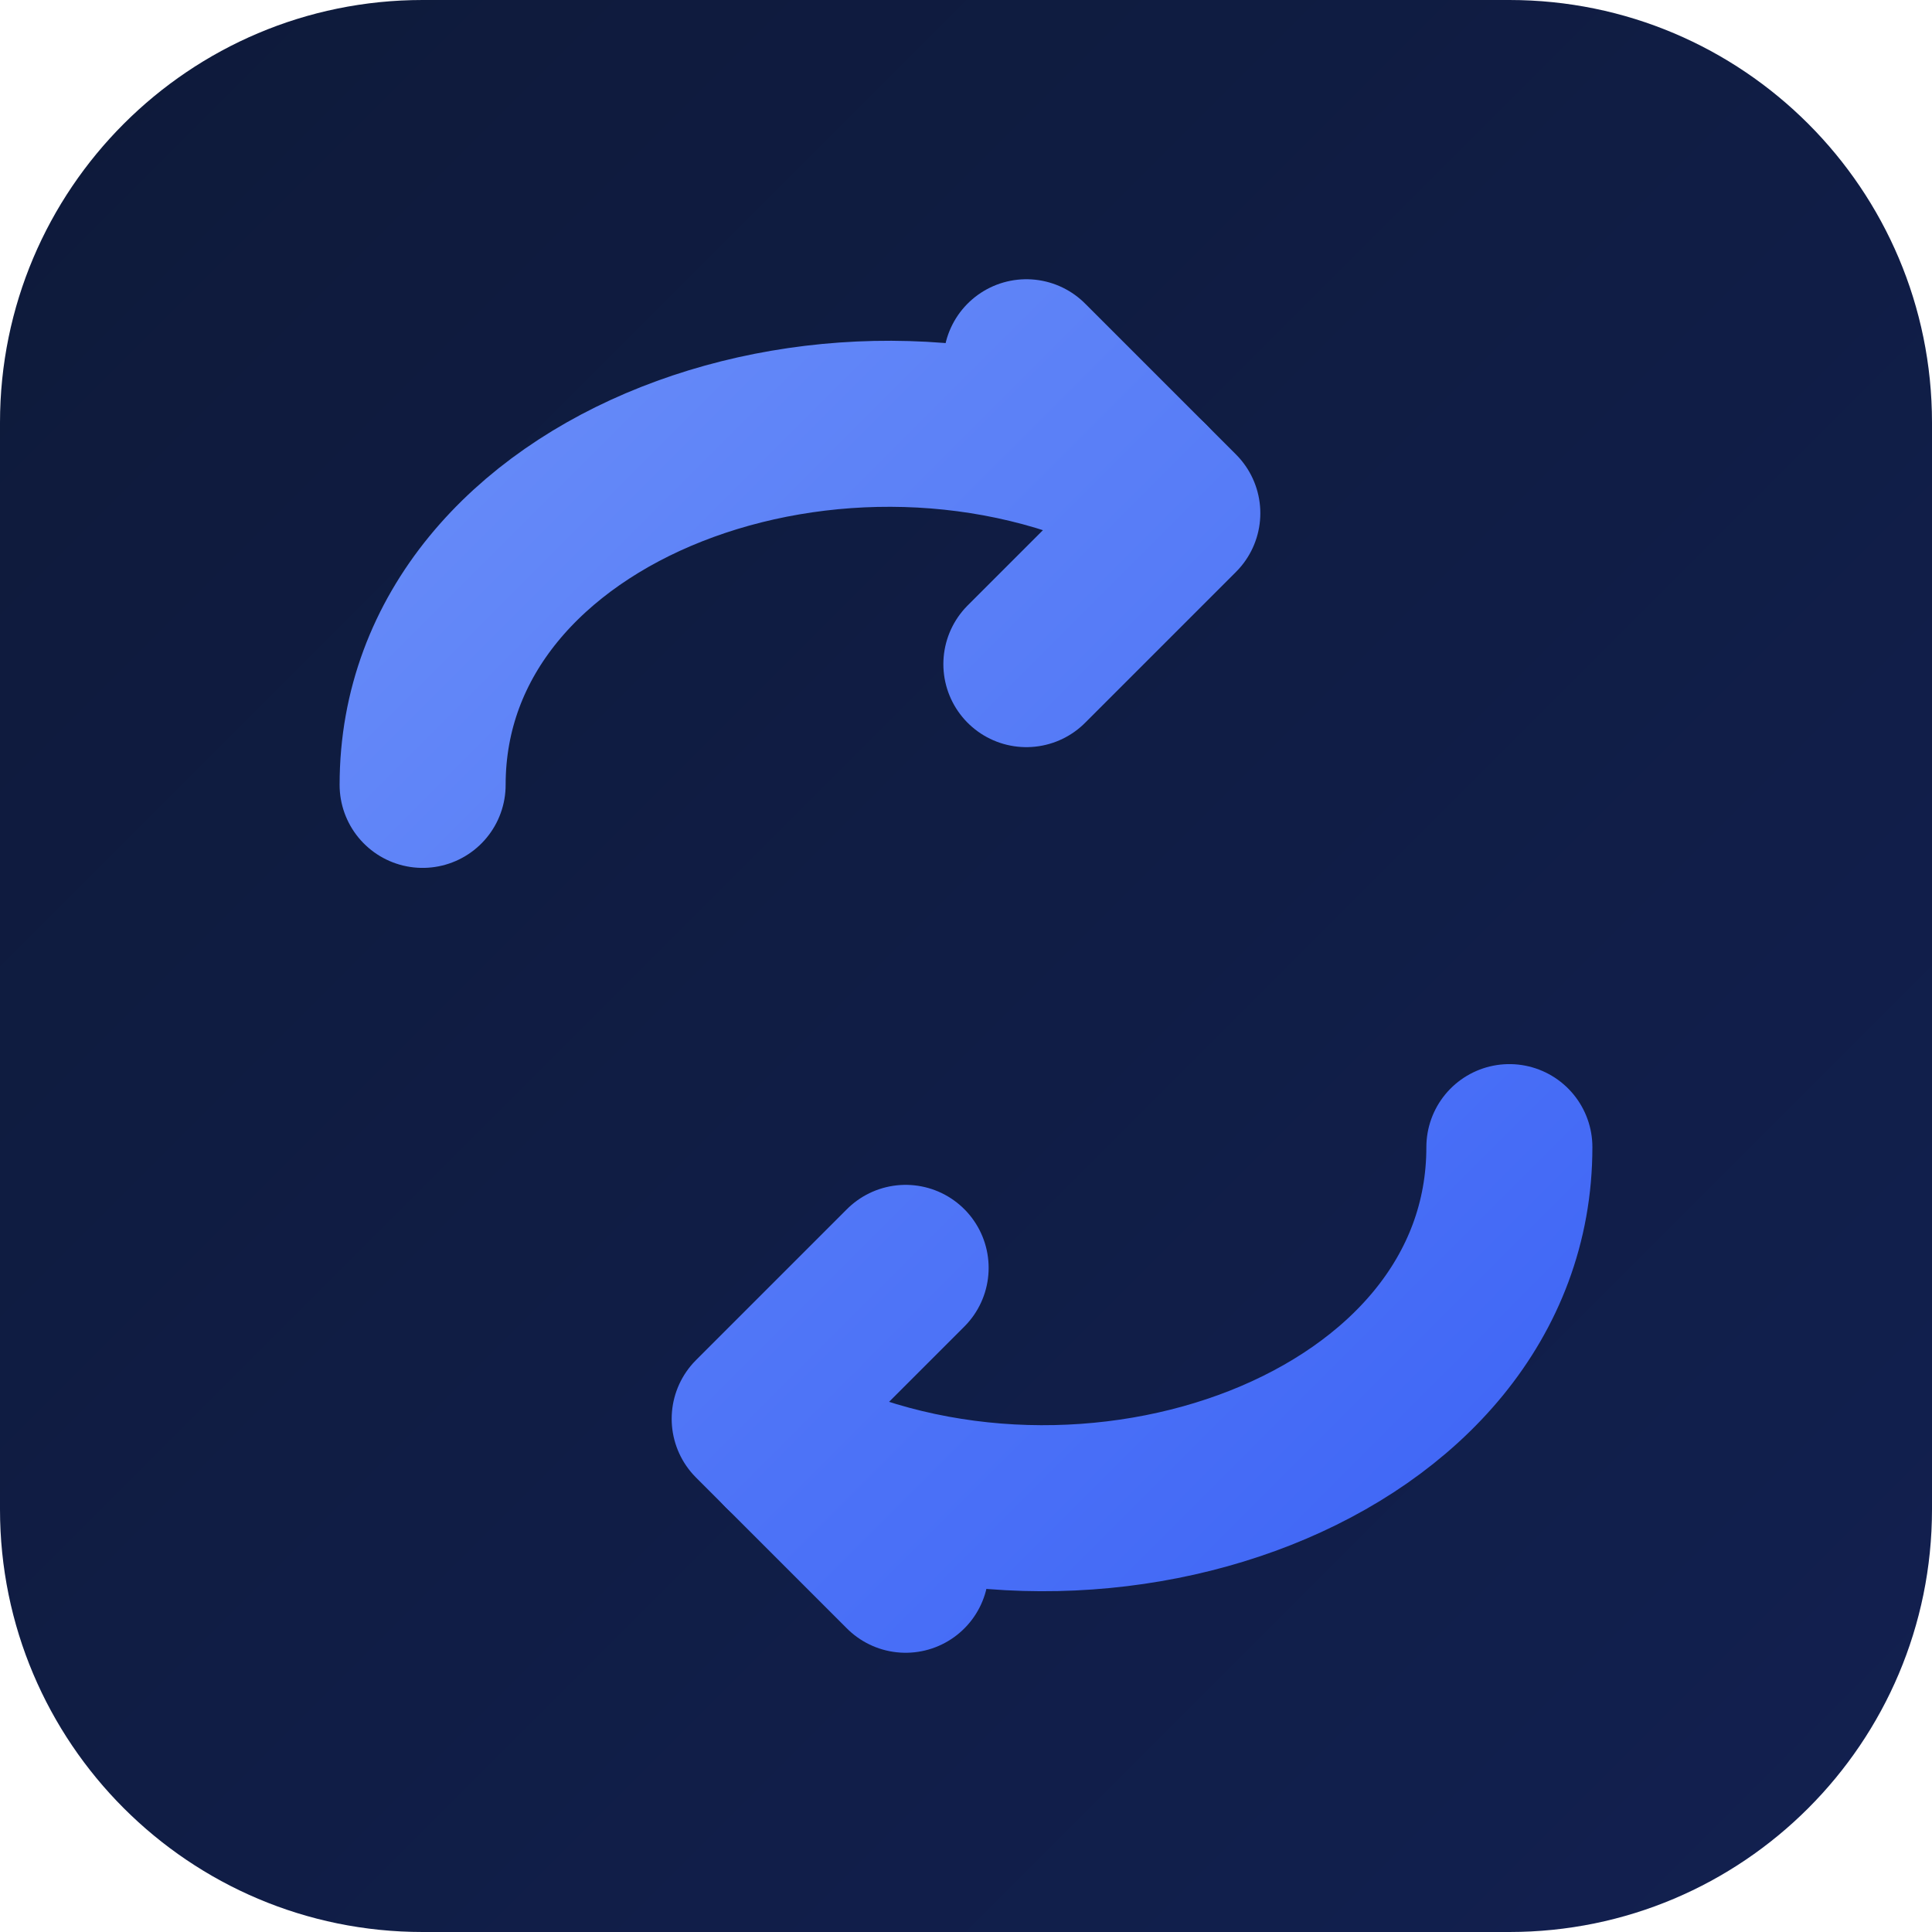
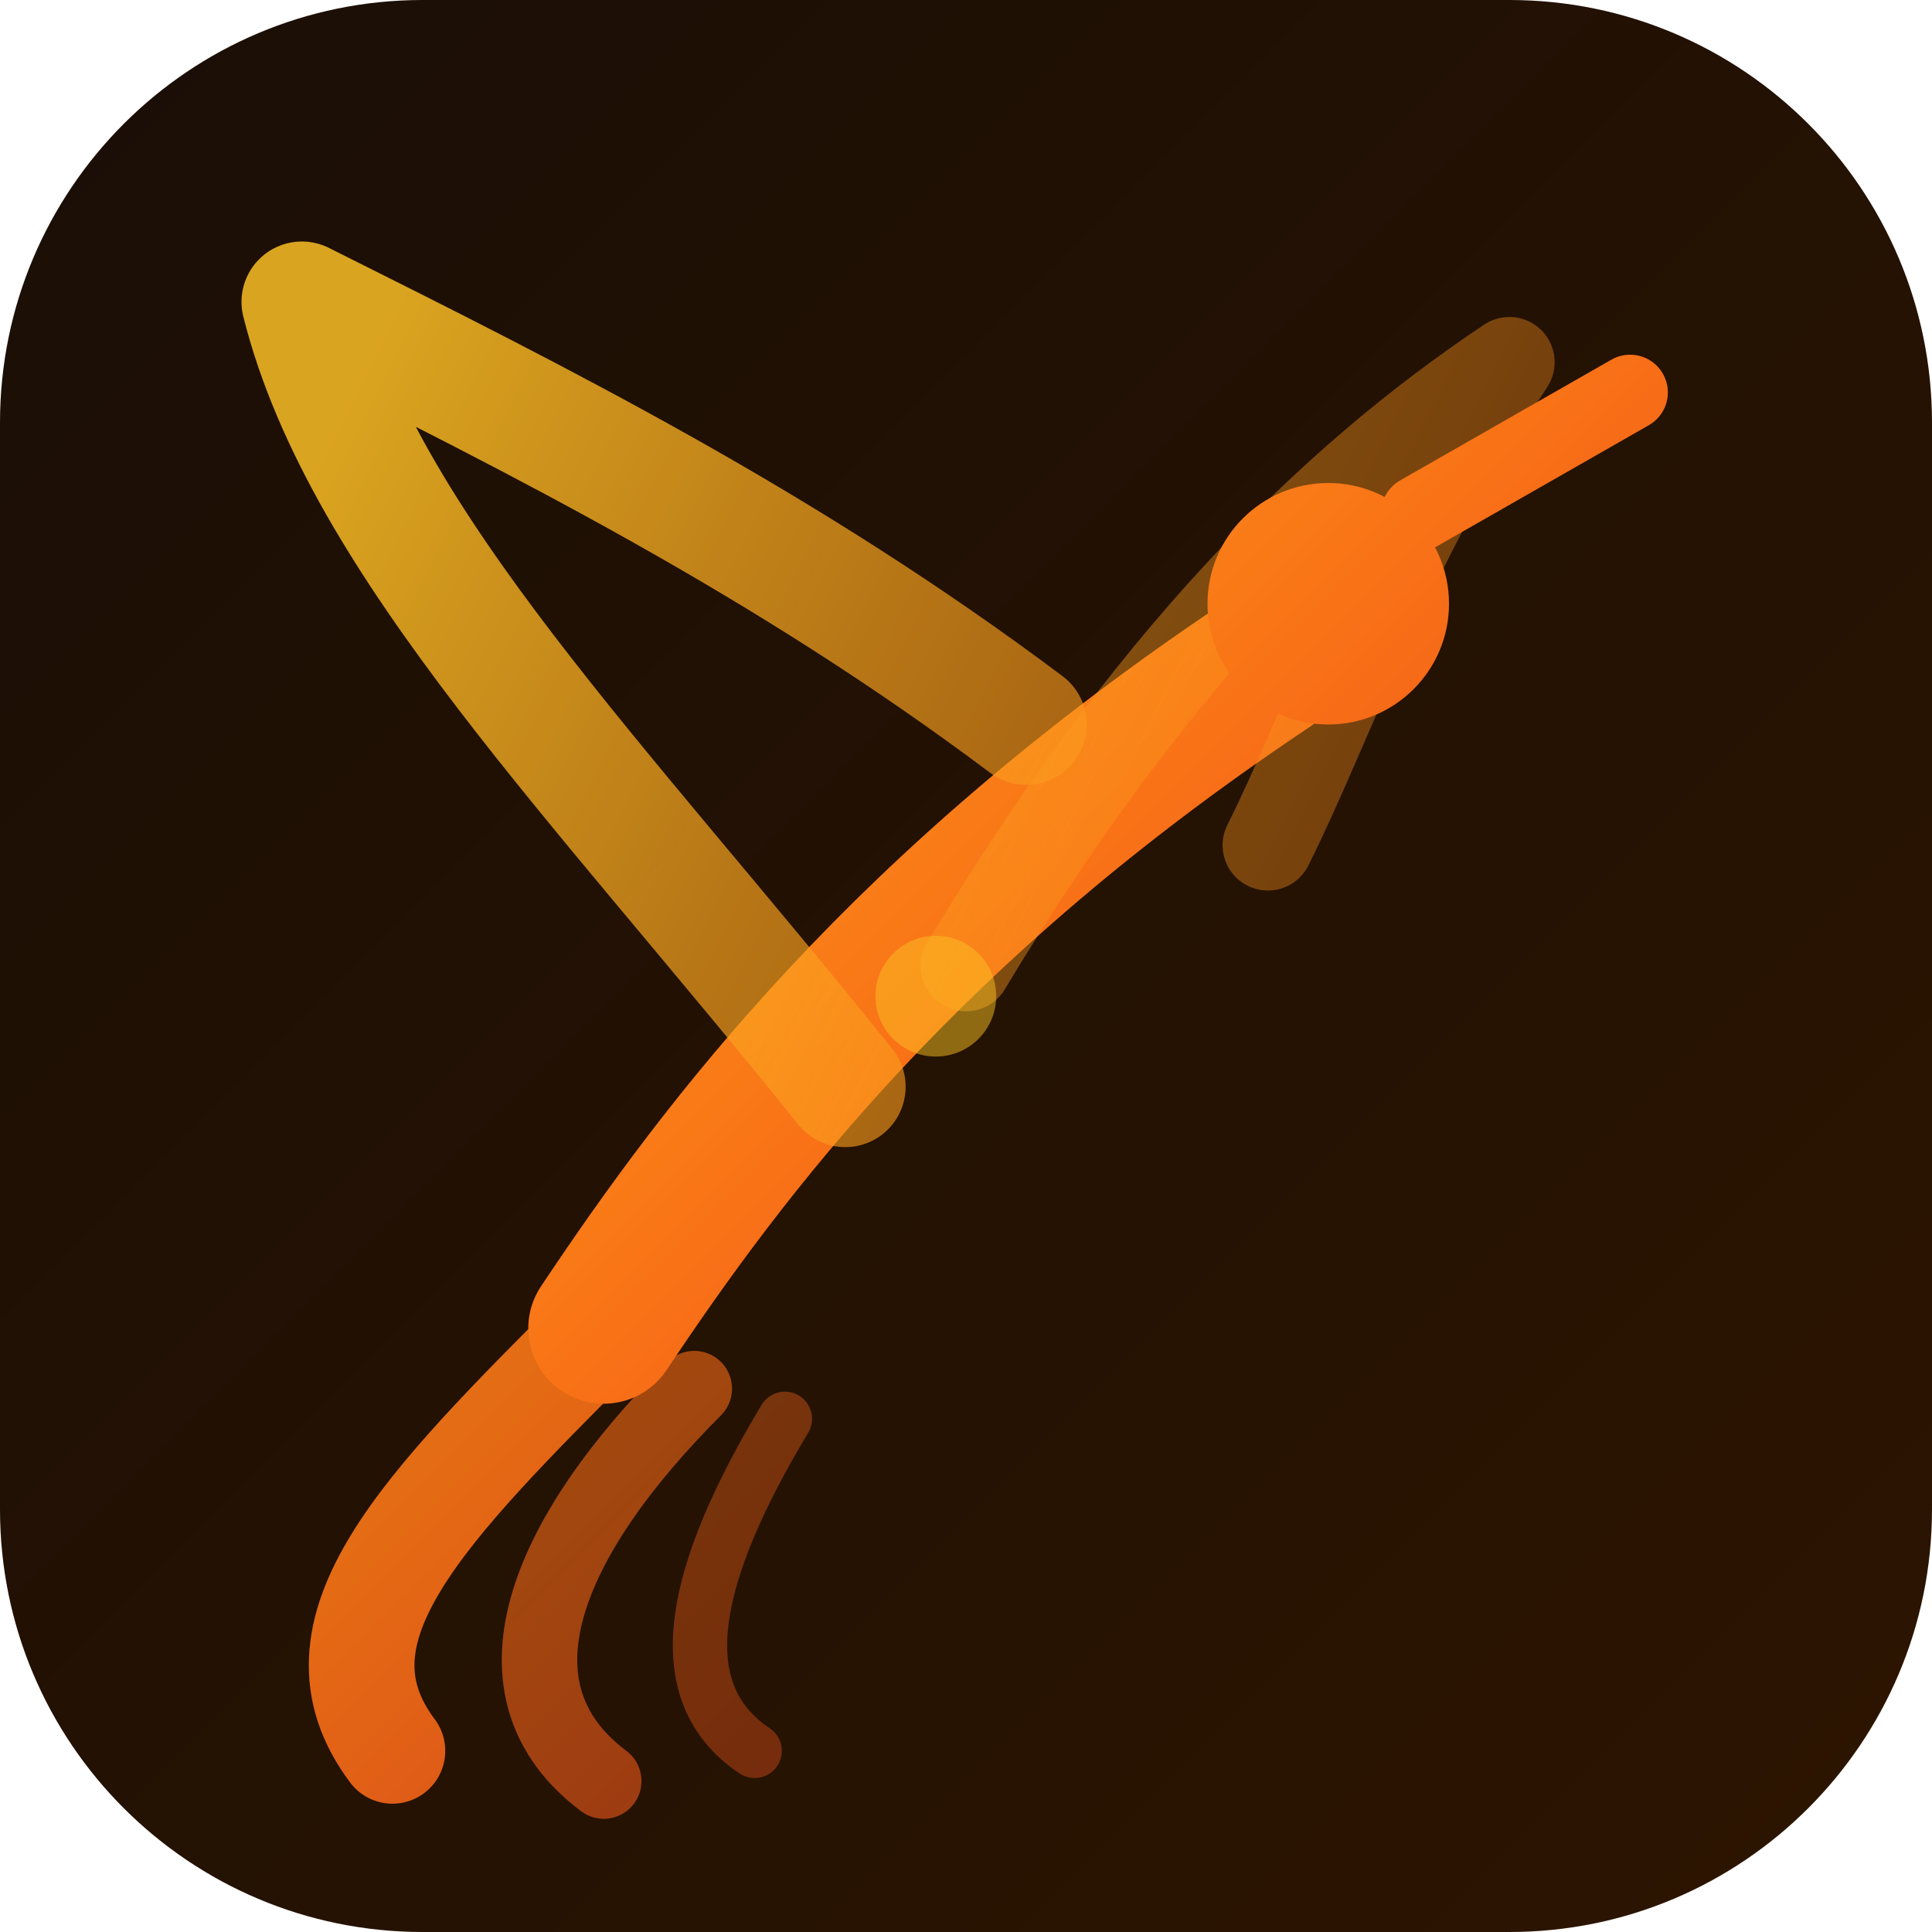
<svg xmlns="http://www.w3.org/2000/svg" viewBox="0 0 64 64" fill="none">
  <defs>
    <linearGradient id="bg" x1="0" y1="0" x2="64" y2="64" gradientUnits="userSpaceOnUse">
-       <stop offset="0%" stop-color="#0e1a3a" />
-       <stop offset="100%" stop-color="#122050" />
+       <stop offset="0%" stop-color="#1a0e06" />
+       <stop offset="100%" stop-color="#2d1500" />
    </linearGradient>
-     <linearGradient id="icon" x1="10" y1="10" x2="54" y2="54" gradientUnits="userSpaceOnUse">
-       <stop offset="0%" stop-color="#6b8ff8" />
-       <stop offset="100%" stop-color="#3b62f6" />
+     <linearGradient id="fire" x1="8" y1="8" x2="56" y2="56" gradientUnits="userSpaceOnUse">
+       <stop offset="0%" stop-color="#fbbf24" />
+       <stop offset="50%" stop-color="#f97316" />
+       <stop offset="100%" stop-color="#dc2626" />
+     </linearGradient>
+     <linearGradient id="wing" x1="8" y1="20" x2="56" y2="44" gradientUnits="userSpaceOnUse">
+       <stop offset="0%" stop-color="#fbbf24" stop-opacity="0.85" />
+       <stop offset="100%" stop-color="#f97316" stop-opacity="0.4" />
    </linearGradient>
  </defs>
  <rect width="64" height="64" rx="14" fill="url(#bg)" />
-   <path d="M 14 26 C 14 16 28 11 38 16" stroke="url(#icon)" stroke-width="5.5" stroke-linecap="round" fill="none" />
-   <polyline points="34,12 39,17 34,22" stroke="url(#icon)" stroke-width="5.5" stroke-linecap="round" stroke-linejoin="round" fill="none" />
-   <path d="M 50 38 C 50 48 36 53 26 48" stroke="url(#icon)" stroke-width="5.5" stroke-linecap="round" fill="none" />
-   <polyline points="30,52 25,47 30,42" stroke="url(#icon)" stroke-width="5.5" stroke-linecap="round" stroke-linejoin="round" fill="none" />
+   <path d="M 20 44 C 14 50 10 54 13 58" stroke="url(#fire)" stroke-width="3.5" stroke-linecap="round" fill="none" opacity="0.9" />
+   <path d="M 23 46 C 18 51 16 56 20 59" stroke="url(#fire)" stroke-width="2.5" stroke-linecap="round" fill="none" opacity="0.6" />
+   <path d="M 26 47 C 23 52 22 56 25 58" stroke="url(#fire)" stroke-width="1.8" stroke-linecap="round" fill="none" opacity="0.4" />
+   <path d="M 20 44 C 24 38 30 30 42 22" stroke="url(#fire)" stroke-width="5" stroke-linecap="round" fill="none" />
+   <path d="M 28 36 C 20 26 12 18 10 10 C 18 14 26 18 34 24" stroke="url(#wing)" stroke-width="4" stroke-linecap="round" stroke-linejoin="round" fill="none" />
+   <path d="M 32 32 C 38 22 44 16 50 12 C 46 18 44 24 42 28" stroke="url(#wing)" stroke-width="3" stroke-linecap="round" stroke-linejoin="round" fill="none" opacity="0.7" />
+   <circle cx="44" cy="20" r="4" fill="url(#fire)" />
+   <path d="M 47 17 L 54 13" stroke="url(#fire)" stroke-width="2.5" stroke-linecap="round" />
+   <circle cx="31" cy="33" r="2" fill="#fbbf24" opacity="0.5" />
</svg>
